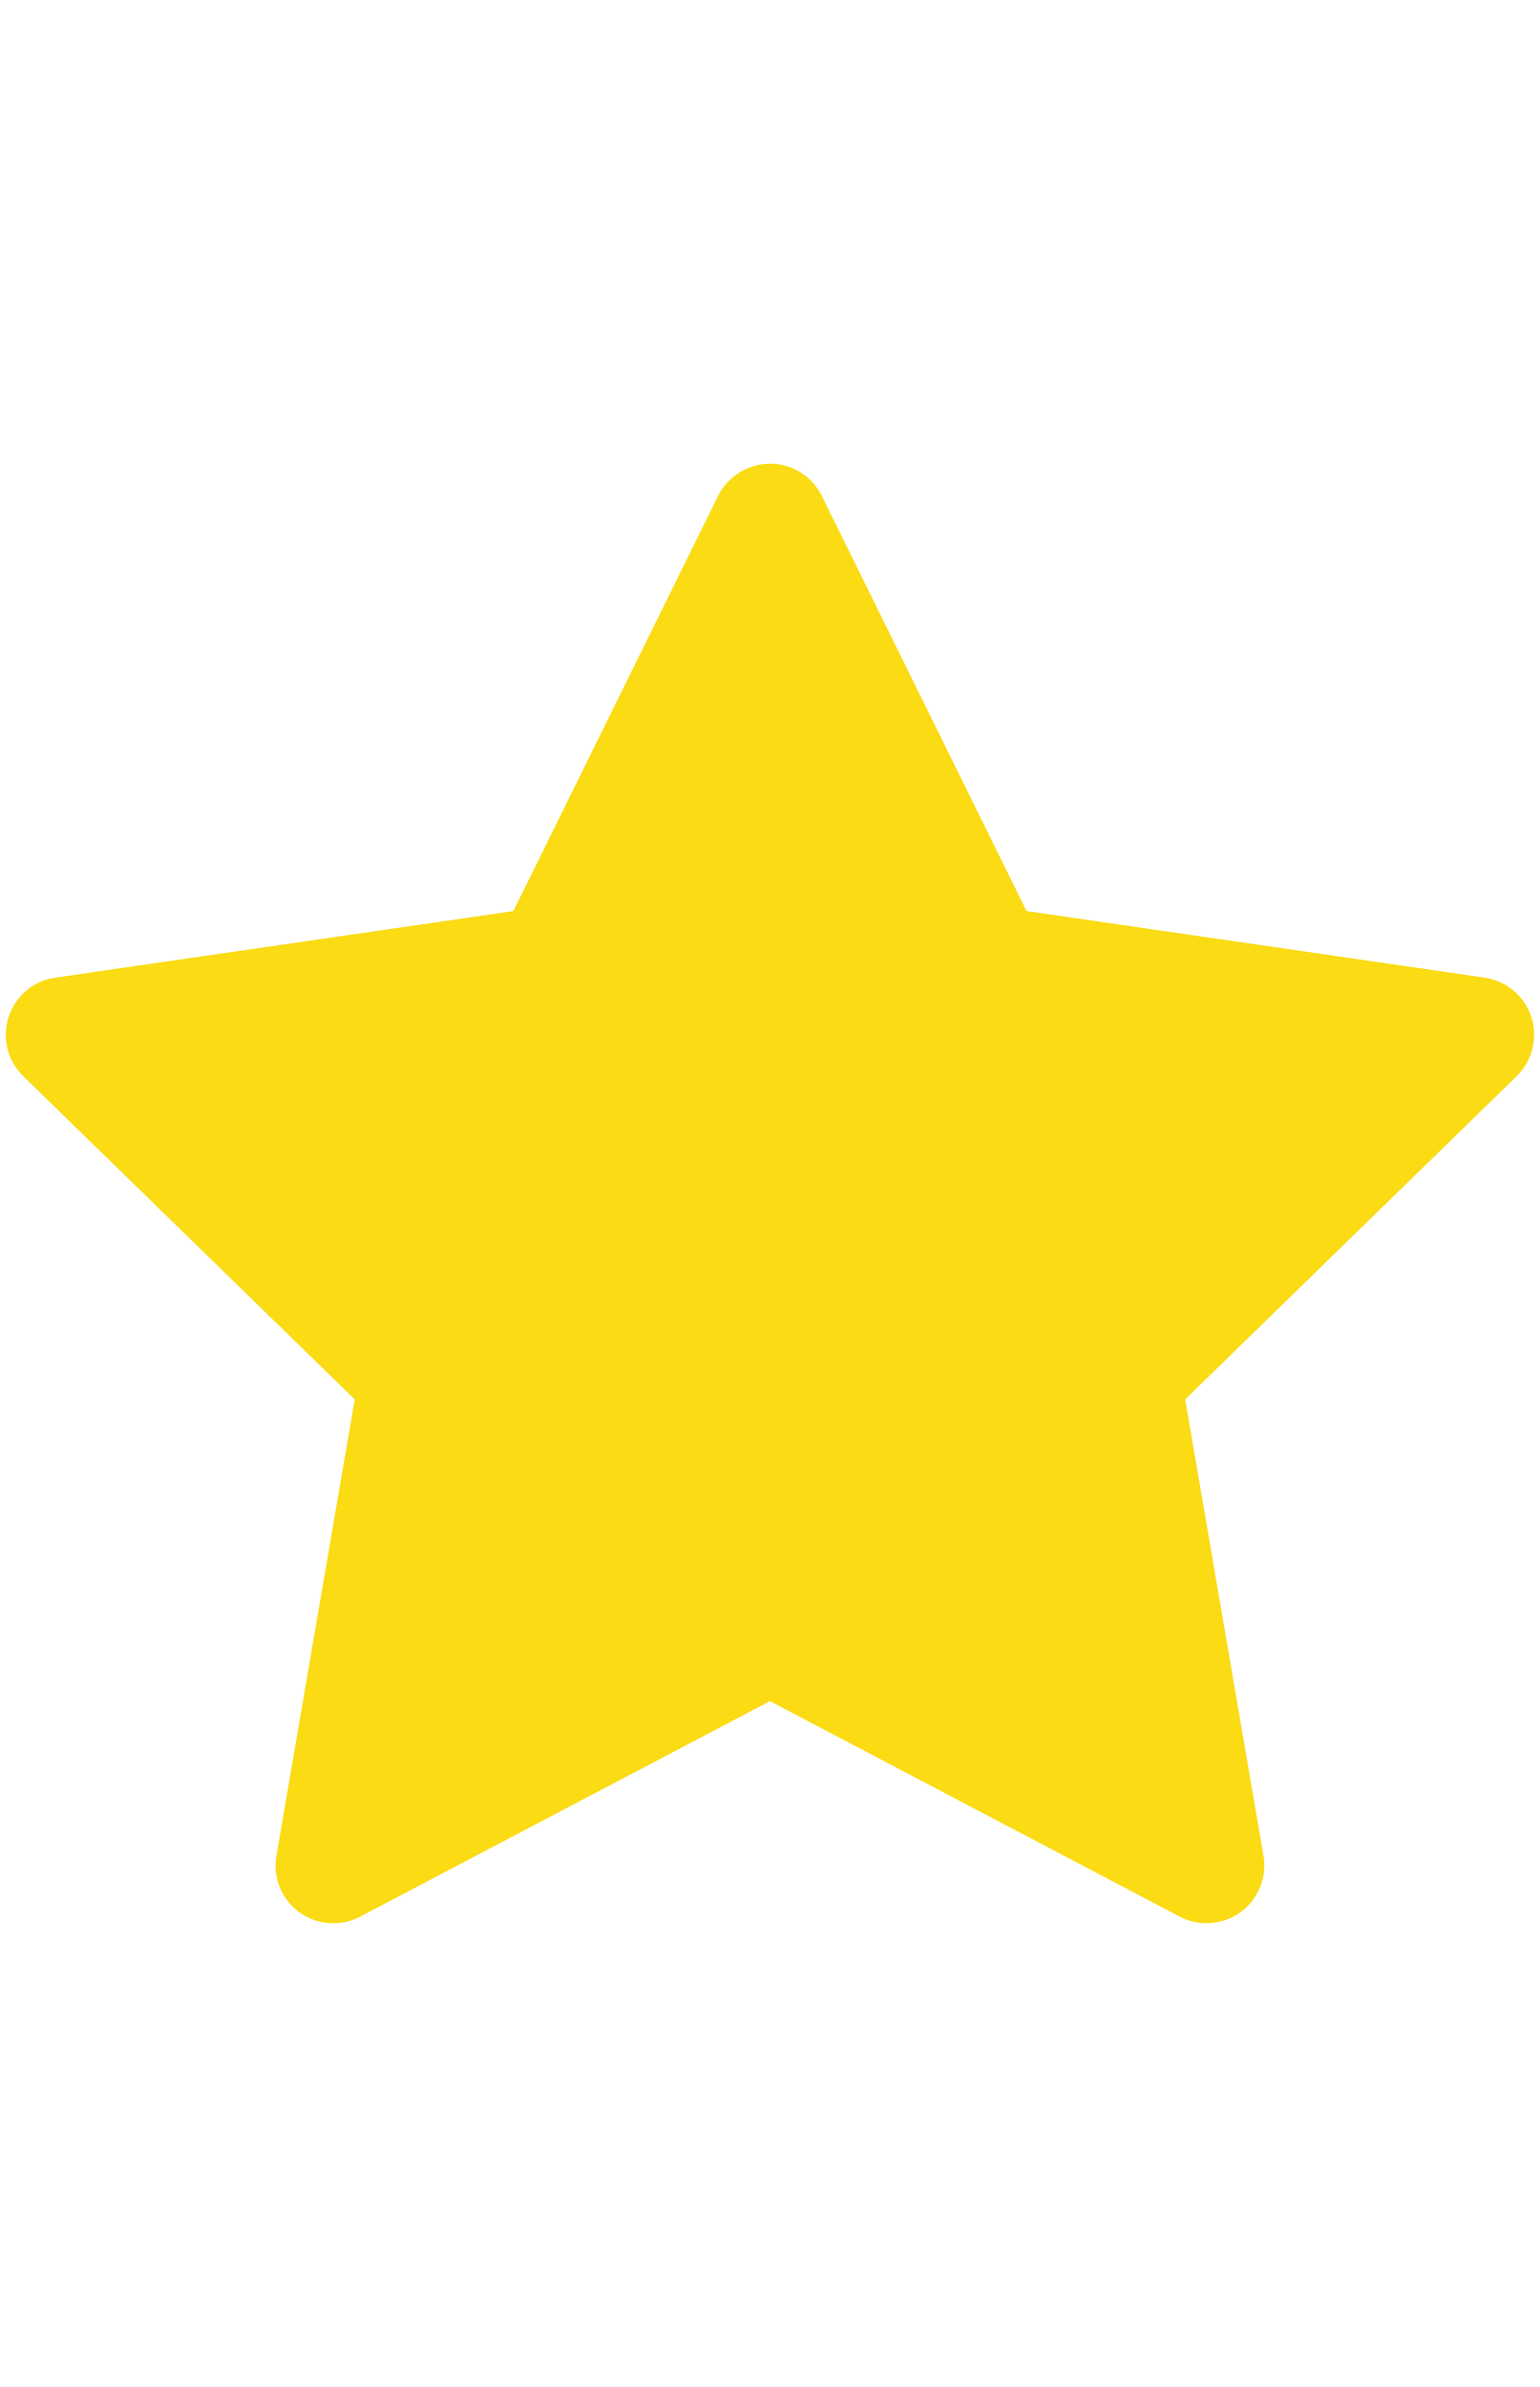
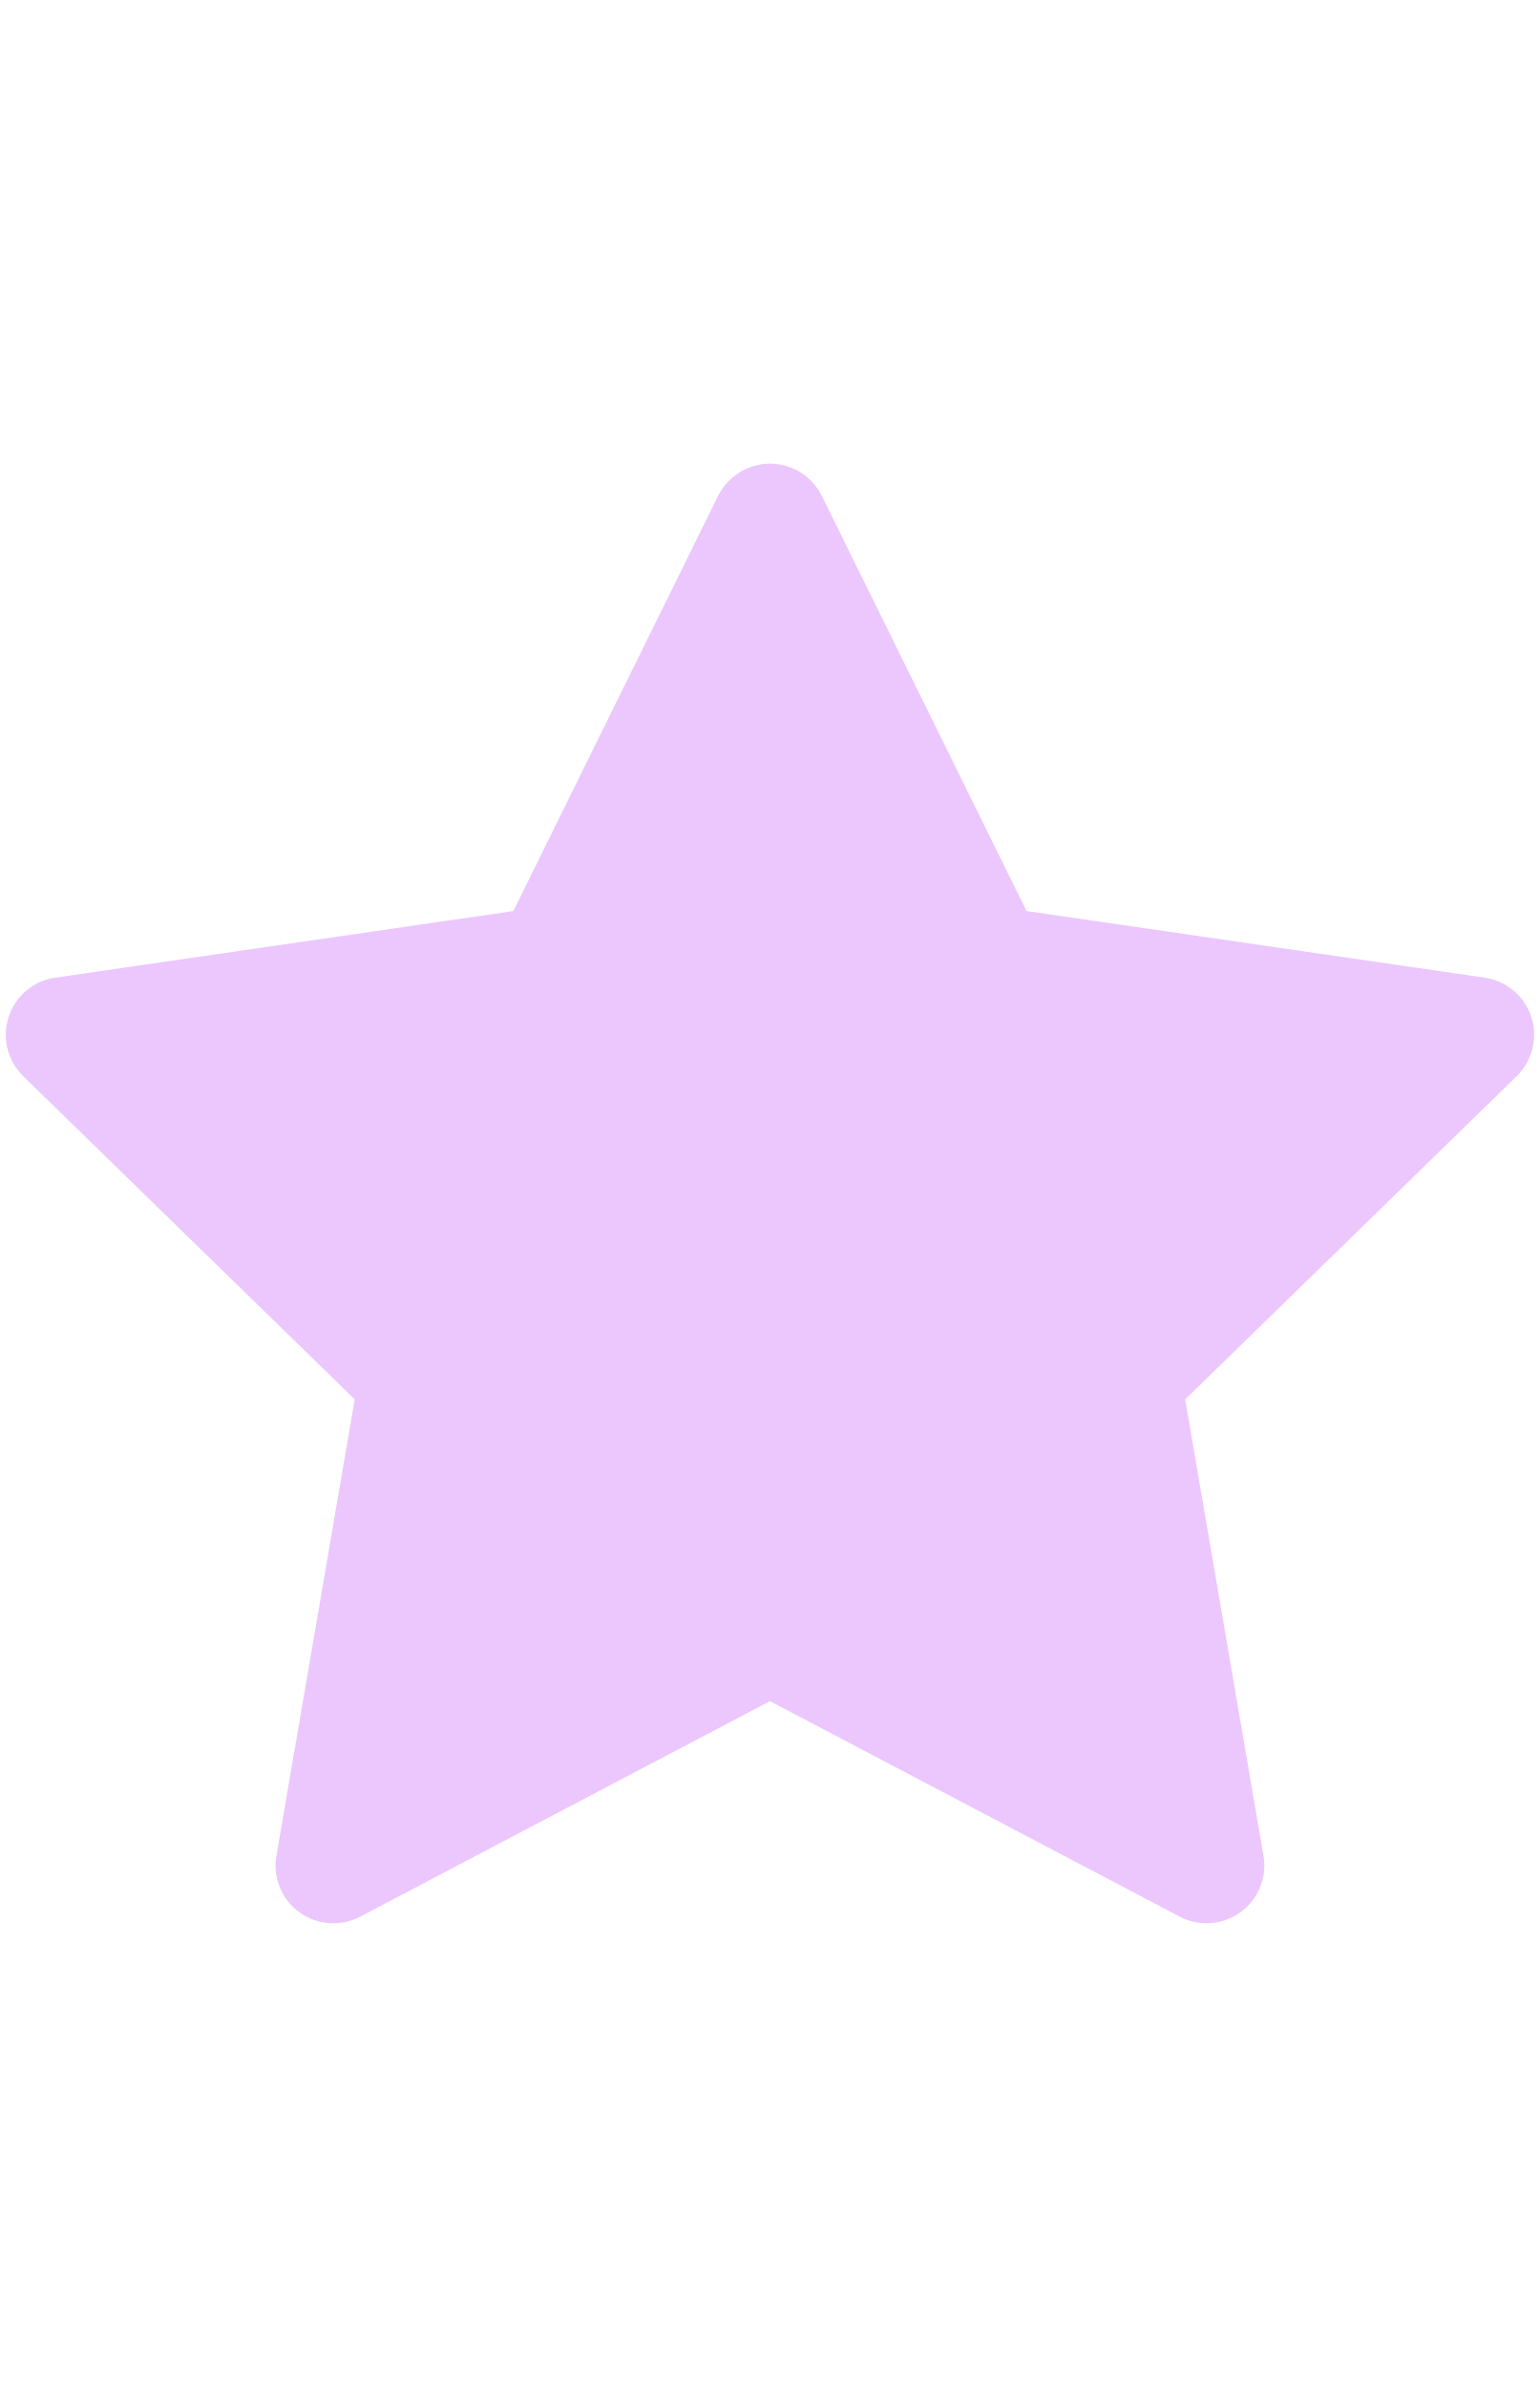
<svg xmlns="http://www.w3.org/2000/svg" width="20" height="31" viewBox="0 0 20 31" fill="none">
-   <path d="M19.284 12.697L13.333 11.832L10.673 6.439C10.6 6.291 10.48 6.172 10.333 6.099C9.962 5.916 9.512 6.069 9.327 6.439L6.667 11.832L0.716 12.697C0.552 12.72 0.402 12.798 0.287 12.915C0.149 13.058 0.072 13.25 0.075 13.449C0.077 13.648 0.159 13.838 0.302 13.977L4.607 18.174L3.59 24.102C3.566 24.239 3.581 24.381 3.634 24.511C3.687 24.641 3.774 24.753 3.888 24.835C4.001 24.917 4.135 24.966 4.274 24.976C4.414 24.986 4.554 24.957 4.677 24.892L10 22.093L15.323 24.892C15.468 24.969 15.637 24.995 15.798 24.966C16.206 24.896 16.48 24.509 16.41 24.102L15.393 18.174L19.698 13.977C19.816 13.862 19.893 13.712 19.916 13.548C19.98 13.137 19.694 12.758 19.284 12.697Z" fill="#FADB14" />
+   <path d="M19.284 12.697L13.333 11.832L10.673 6.439C10.6 6.291 10.48 6.172 10.333 6.099C9.962 5.916 9.512 6.069 9.327 6.439L6.667 11.832L0.716 12.697C0.552 12.72 0.402 12.798 0.287 12.915C0.149 13.058 0.072 13.25 0.075 13.449C0.077 13.648 0.159 13.838 0.302 13.977L4.607 18.174L3.59 24.102C3.566 24.239 3.581 24.381 3.634 24.511C3.687 24.641 3.774 24.753 3.888 24.835C4.001 24.917 4.135 24.966 4.274 24.976C4.414 24.986 4.554 24.957 4.677 24.892L10 22.093L15.323 24.892C15.468 24.969 15.637 24.995 15.798 24.966C16.206 24.896 16.48 24.509 16.41 24.102L15.393 18.174L19.698 13.977C19.816 13.862 19.893 13.712 19.916 13.548C19.98 13.137 19.694 12.758 19.284 12.697Z" fill="#ECC7FE" />
</svg>
